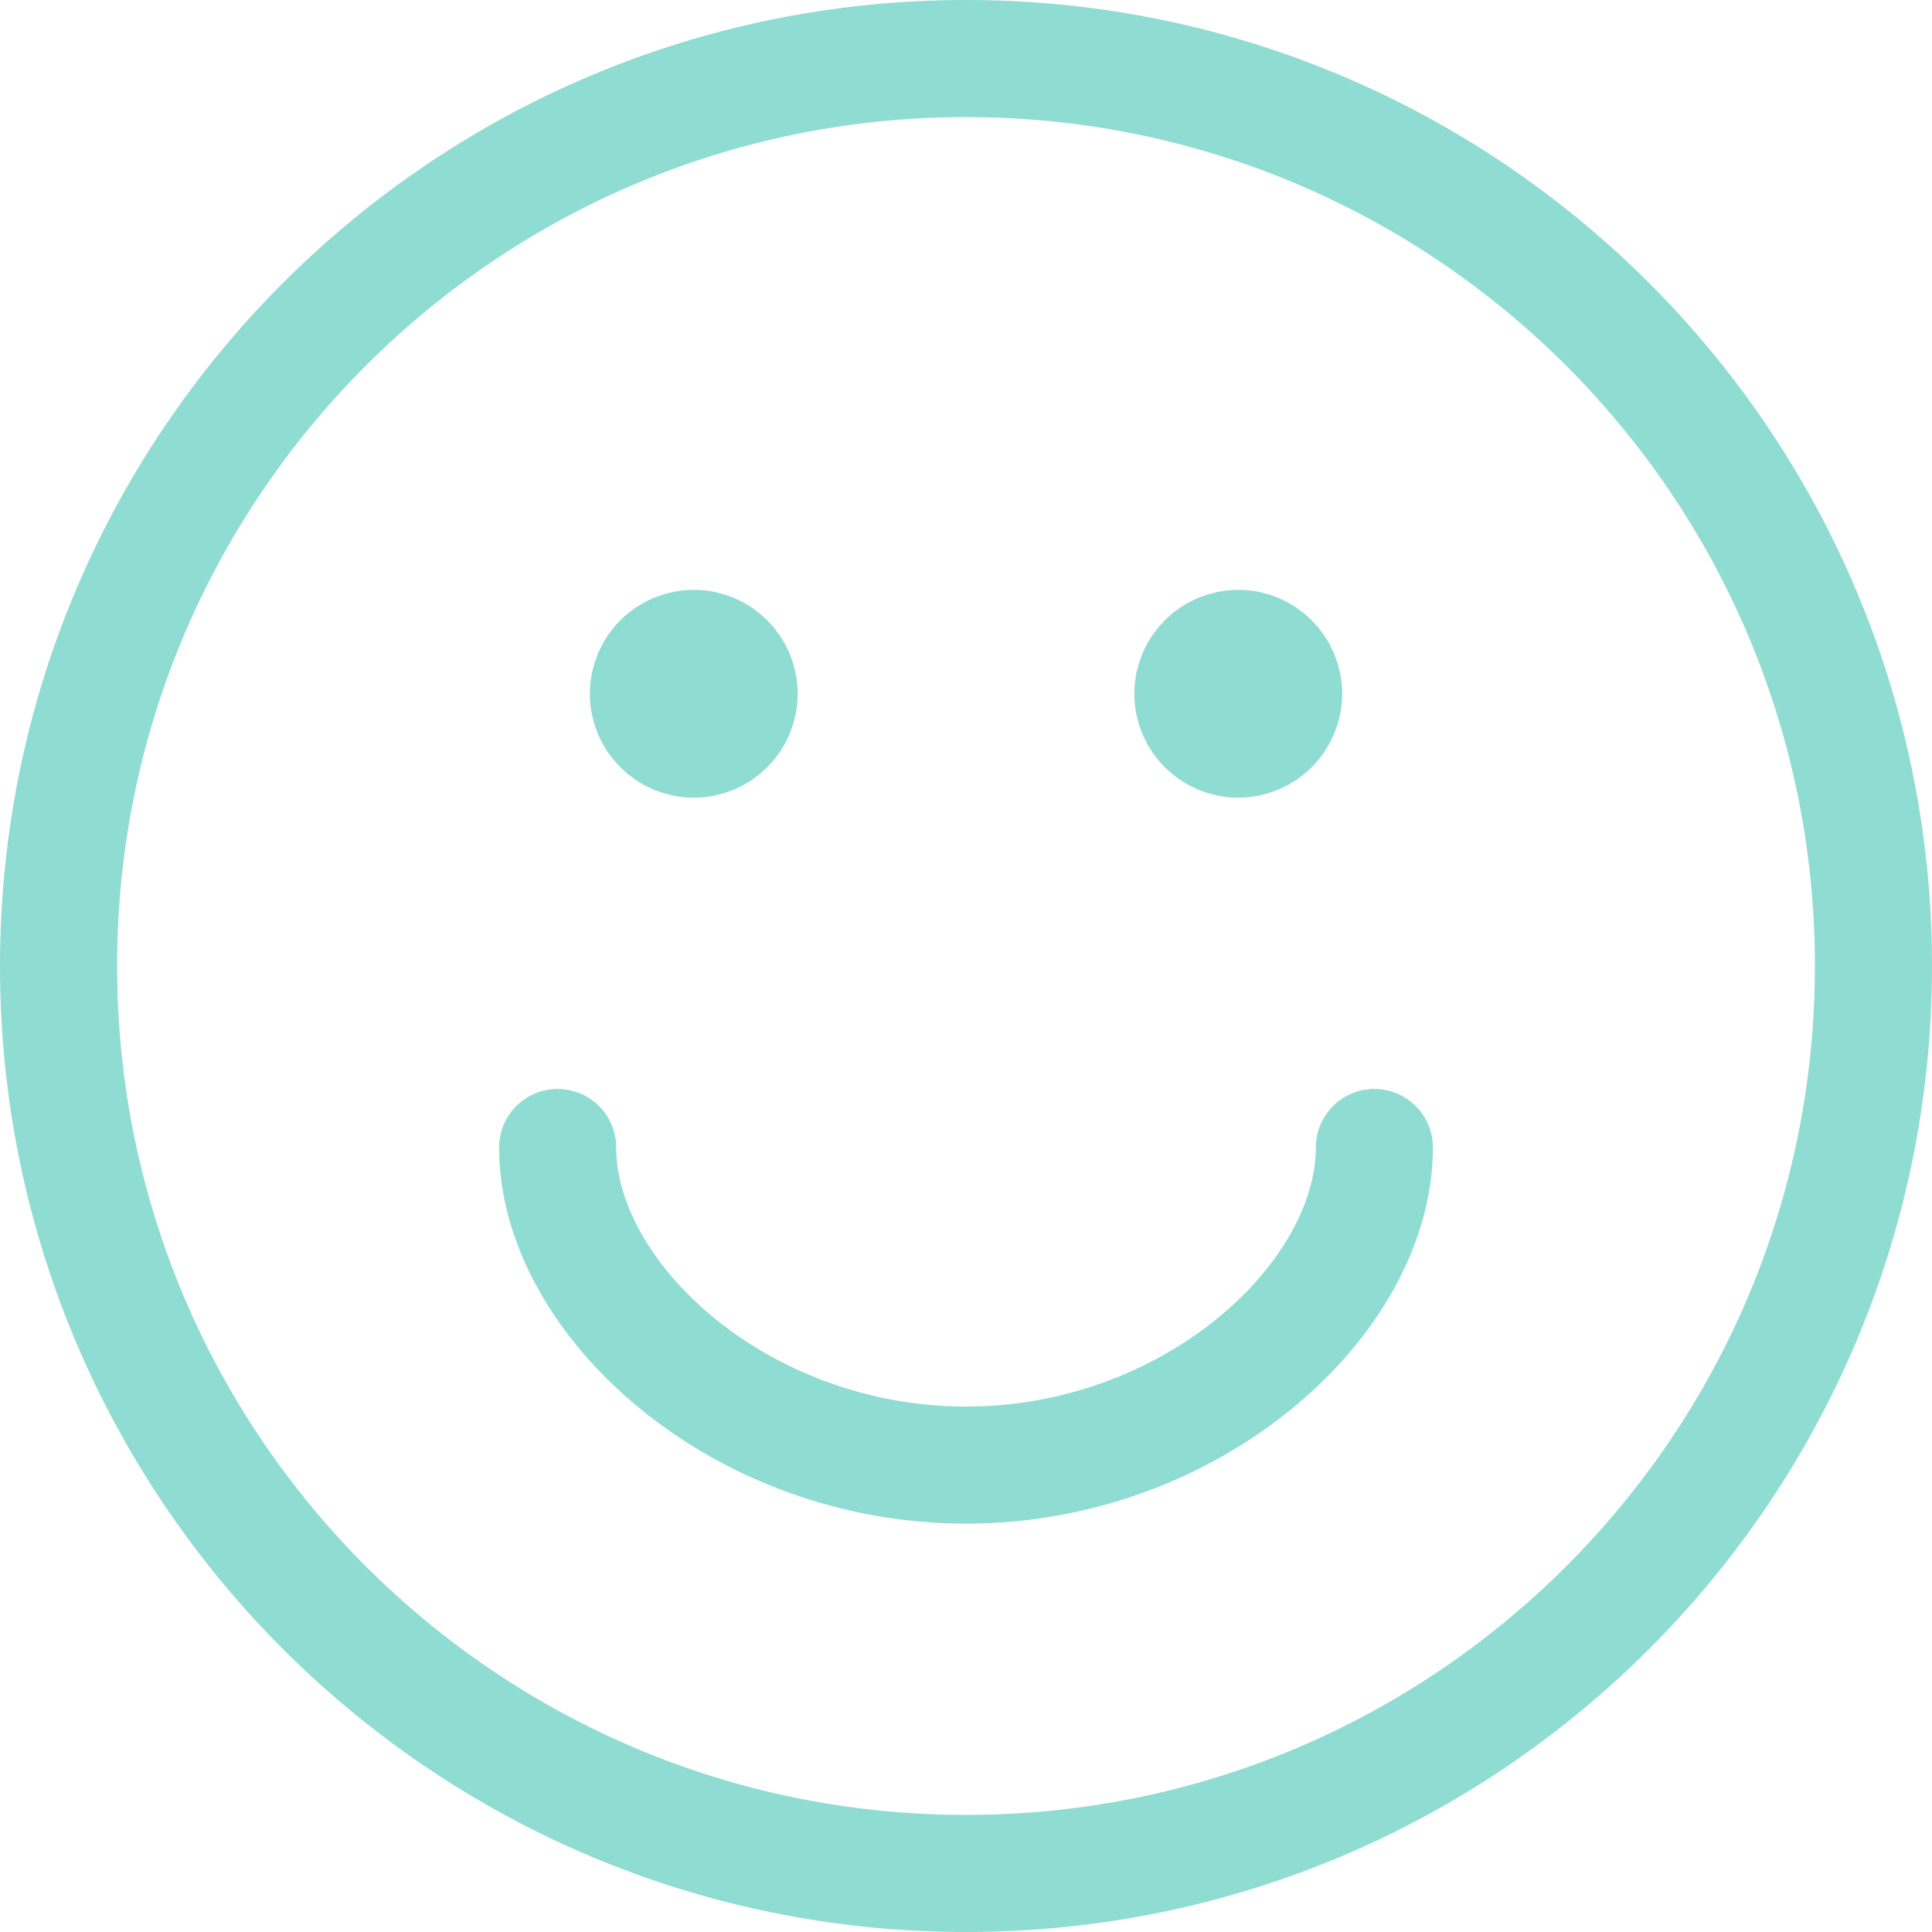
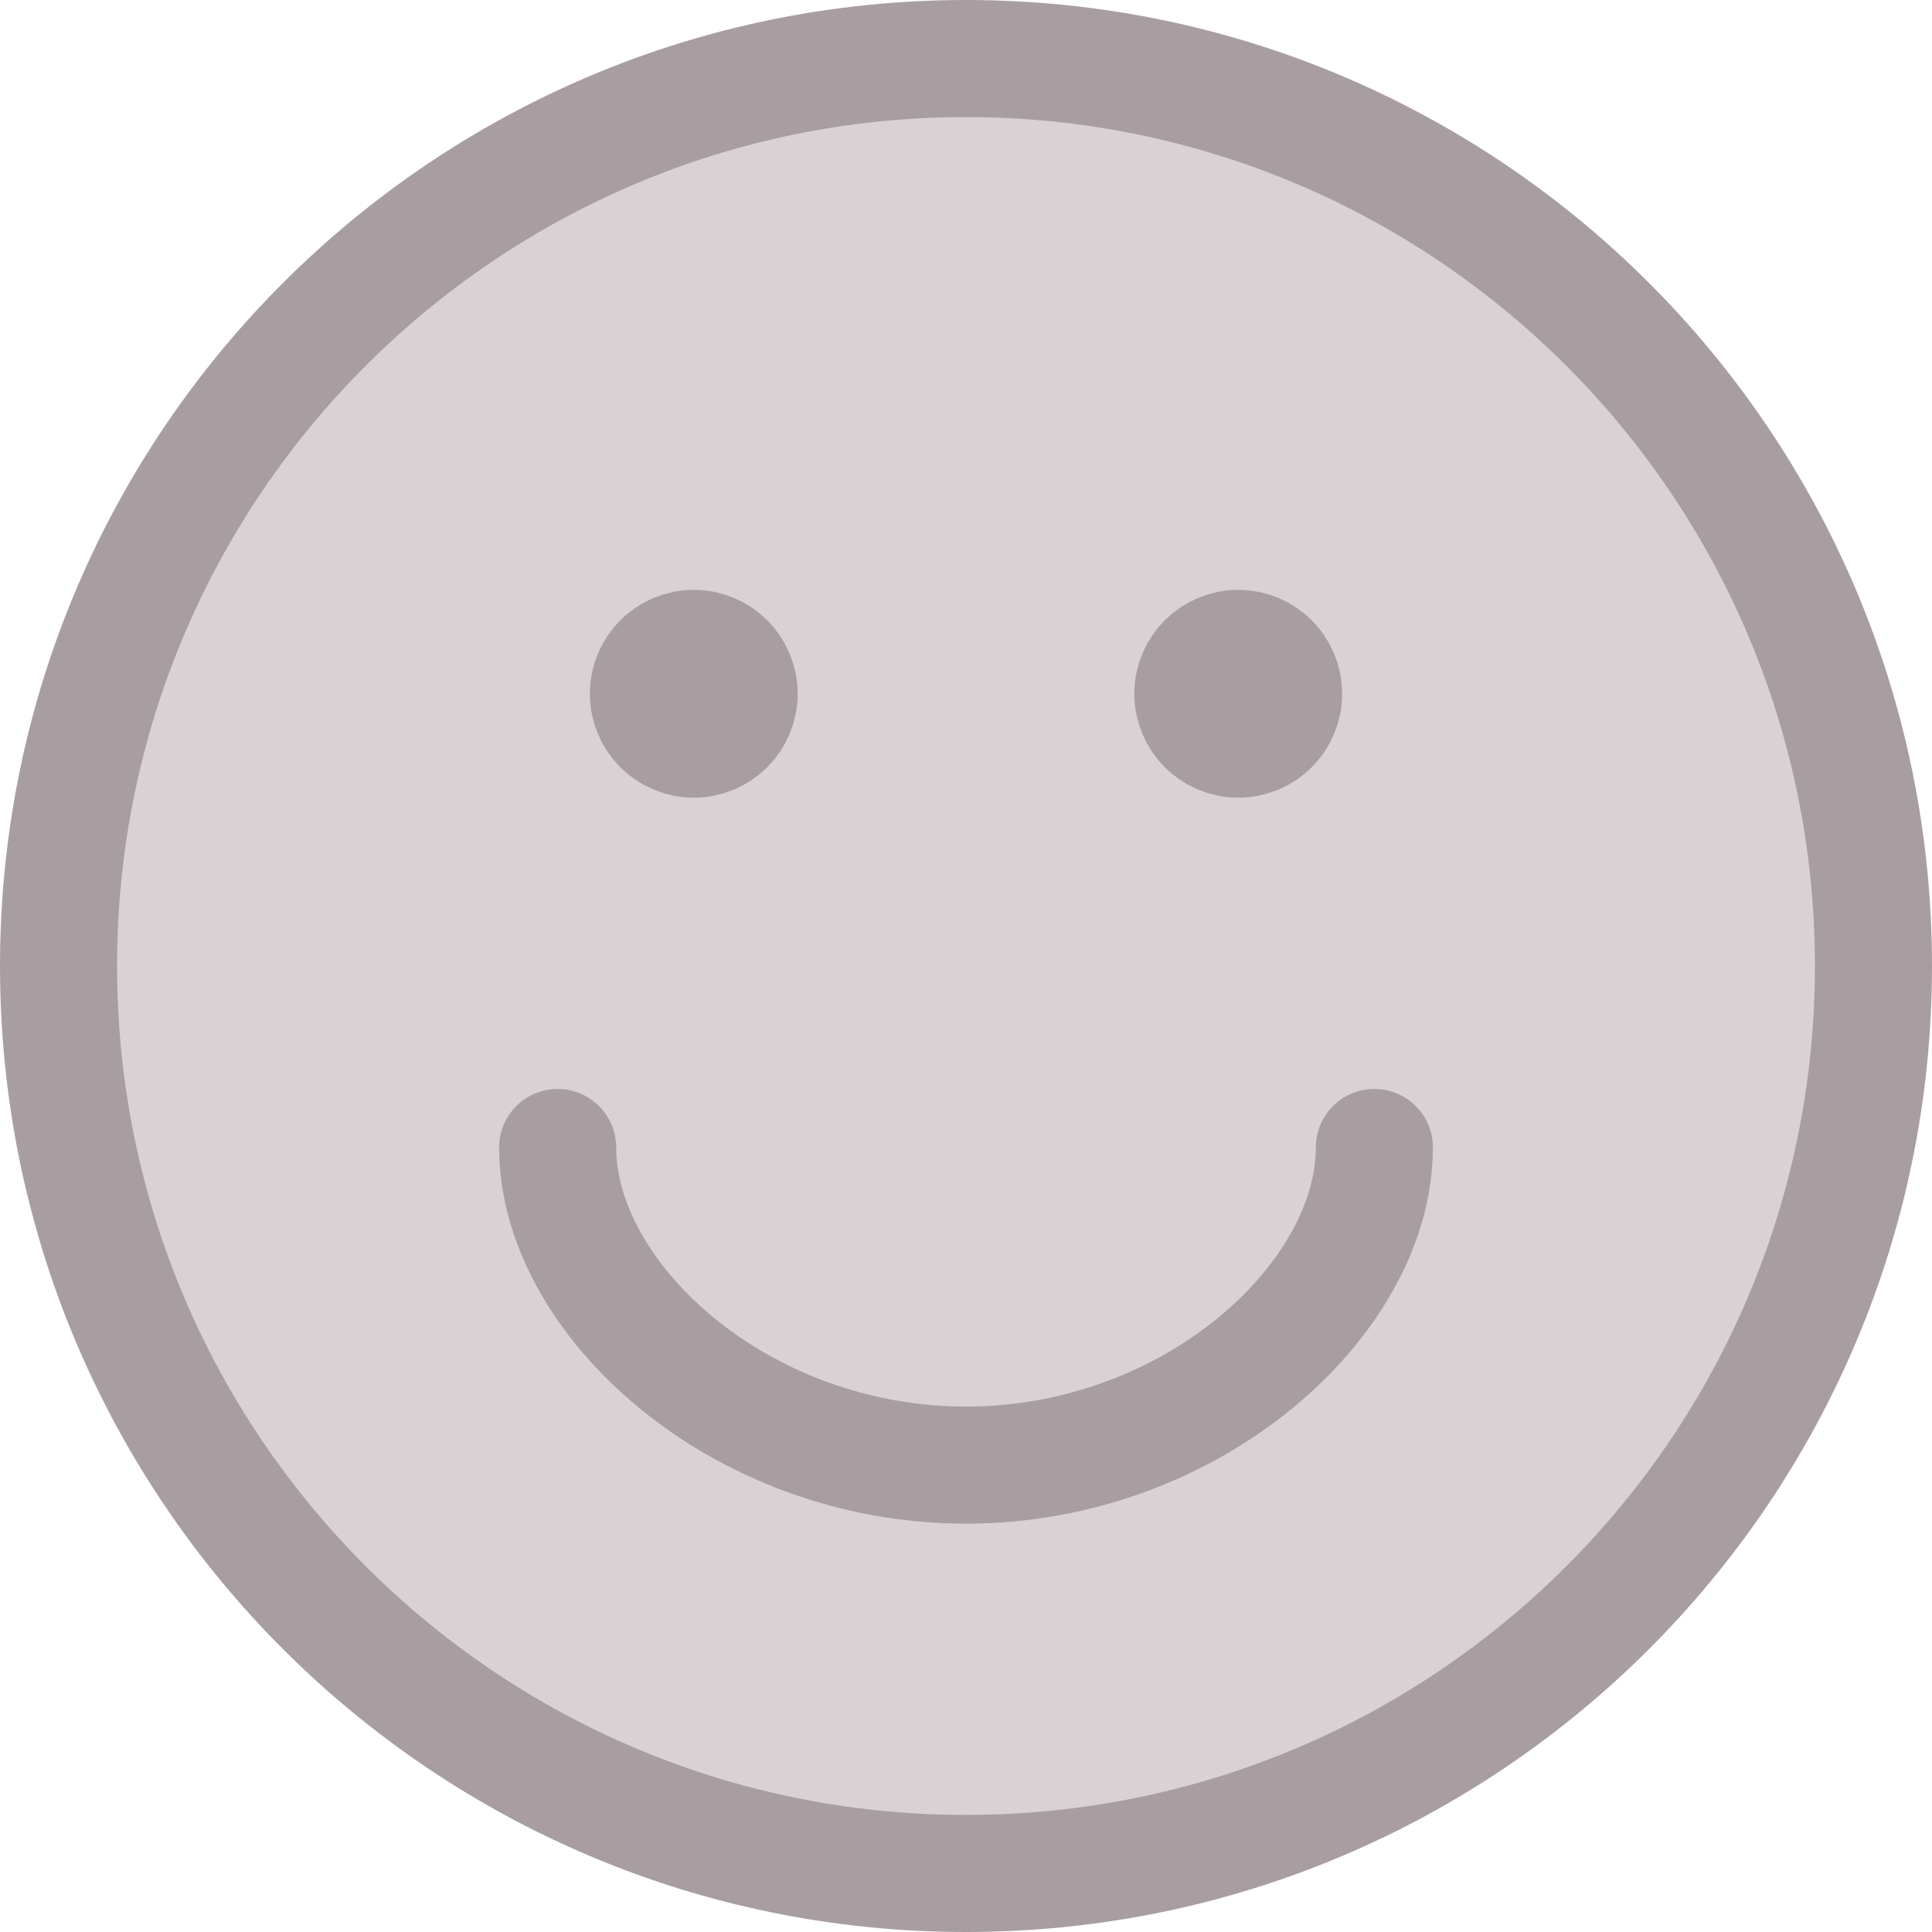
<svg xmlns="http://www.w3.org/2000/svg" width="33" height="33" viewBox="0 0 33 33" fill="none">
-   <path d="M21.15 11.85H21.166M11.85 11.85H11.866M23.475 19.6C23.475 22.184 20.376 25.025 16.5 25.025C12.624 25.025 9.525 22.184 9.525 19.6M32 16.5C32 25.06 25.06 32 16.5 32C7.94 32 1 25.06 1 16.5C1 7.94 7.94 1 16.5 1C25.06 1 32 7.94 32 16.5ZM21.925 11.85C21.925 12.278 21.578 12.625 21.15 12.625C20.722 12.625 20.375 12.278 20.375 11.85C20.375 11.422 20.722 11.075 21.15 11.075C21.578 11.075 21.925 11.422 21.925 11.85ZM12.625 11.85C12.625 12.278 12.278 12.625 11.85 12.625C11.422 12.625 11.075 12.278 11.075 11.85C11.075 11.422 11.422 11.075 11.85 11.075C12.278 11.075 12.625 11.422 12.625 11.85Z" stroke="#8FDCD2" stroke-width="2" stroke-linecap="round" stroke-linejoin="round" />
+   <path d="M16.5 32C25.06 32 32 25.06 32 16.5C32 7.94 25.06 1 16.5 1C7.94 1 1 7.94 1 16.5C1 25.06 7.94 32 16.5 32Z" fill="#D9D2D4" />
+   <path d="M21.925 11.85C21.925 12.278 21.578 12.625 21.15 12.625C20.722 12.625 20.375 12.278 20.375 11.85C20.375 11.422 20.722 11.075 21.15 11.075C21.578 11.075 21.925 11.422 21.925 11.85Z" fill="#D9D2D4" />
+   <path d="M12.625 11.85C12.625 12.278 12.278 12.625 11.85 12.625C11.422 12.625 11.075 12.278 11.075 11.85C11.075 11.422 11.422 11.075 11.85 11.075C12.278 11.075 12.625 11.422 12.625 11.85Z" fill="#D9D2D4" />
+   <path d="M21.15 11.85H21.166M11.85 11.85H11.866M23.475 19.6C23.475 22.184 20.376 25.025 16.5 25.025C12.624 25.025 9.525 22.184 9.525 19.6M32 16.5C32 25.06 25.06 32 16.5 32C7.94 32 1 25.06 1 16.5C1 7.94 7.94 1 16.5 1C25.06 1 32 7.94 32 16.5ZM21.925 11.85C21.925 12.278 21.578 12.625 21.15 12.625C20.722 12.625 20.375 12.278 20.375 11.85C20.375 11.422 20.722 11.075 21.15 11.075C21.578 11.075 21.925 11.422 21.925 11.85ZM12.625 11.85C12.625 12.278 12.278 12.625 11.85 12.625C11.422 12.625 11.075 12.278 11.075 11.85C11.075 11.422 11.422 11.075 11.85 11.075C12.278 11.075 12.625 11.422 12.625 11.85Z" stroke="#A89EA1" stroke-width="2" stroke-linecap="round" stroke-linejoin="round" />
</svg>
